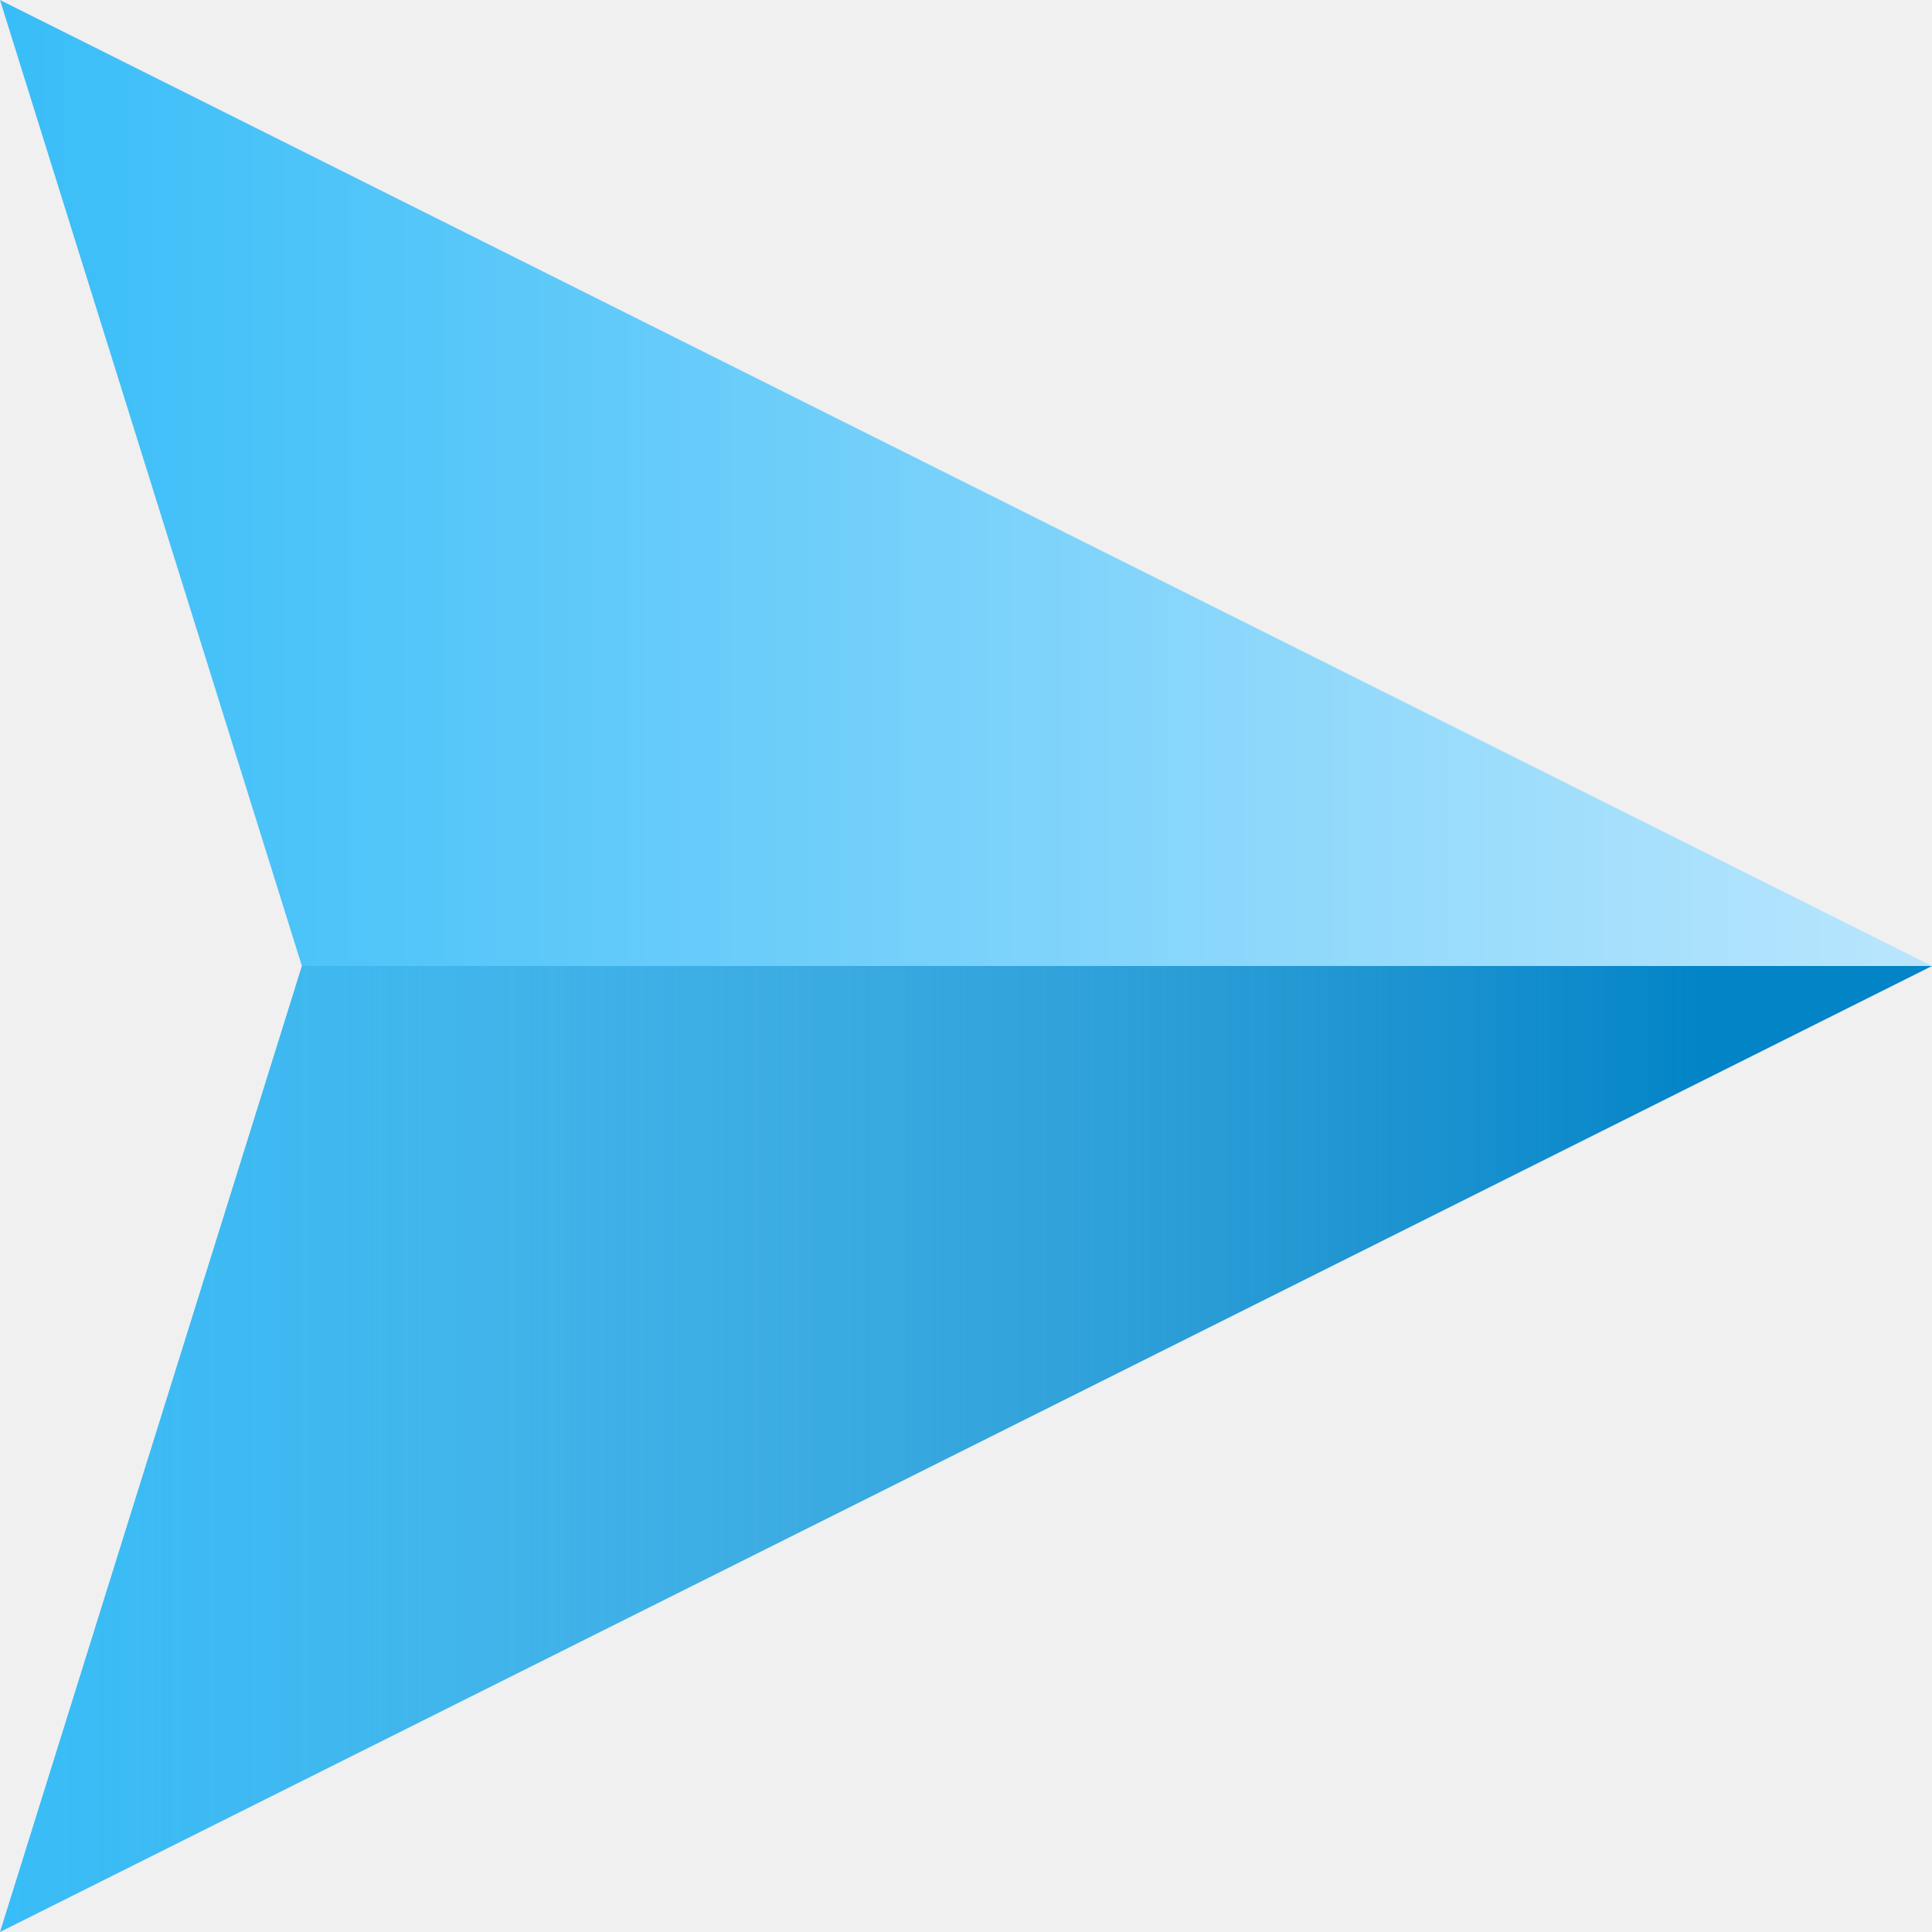
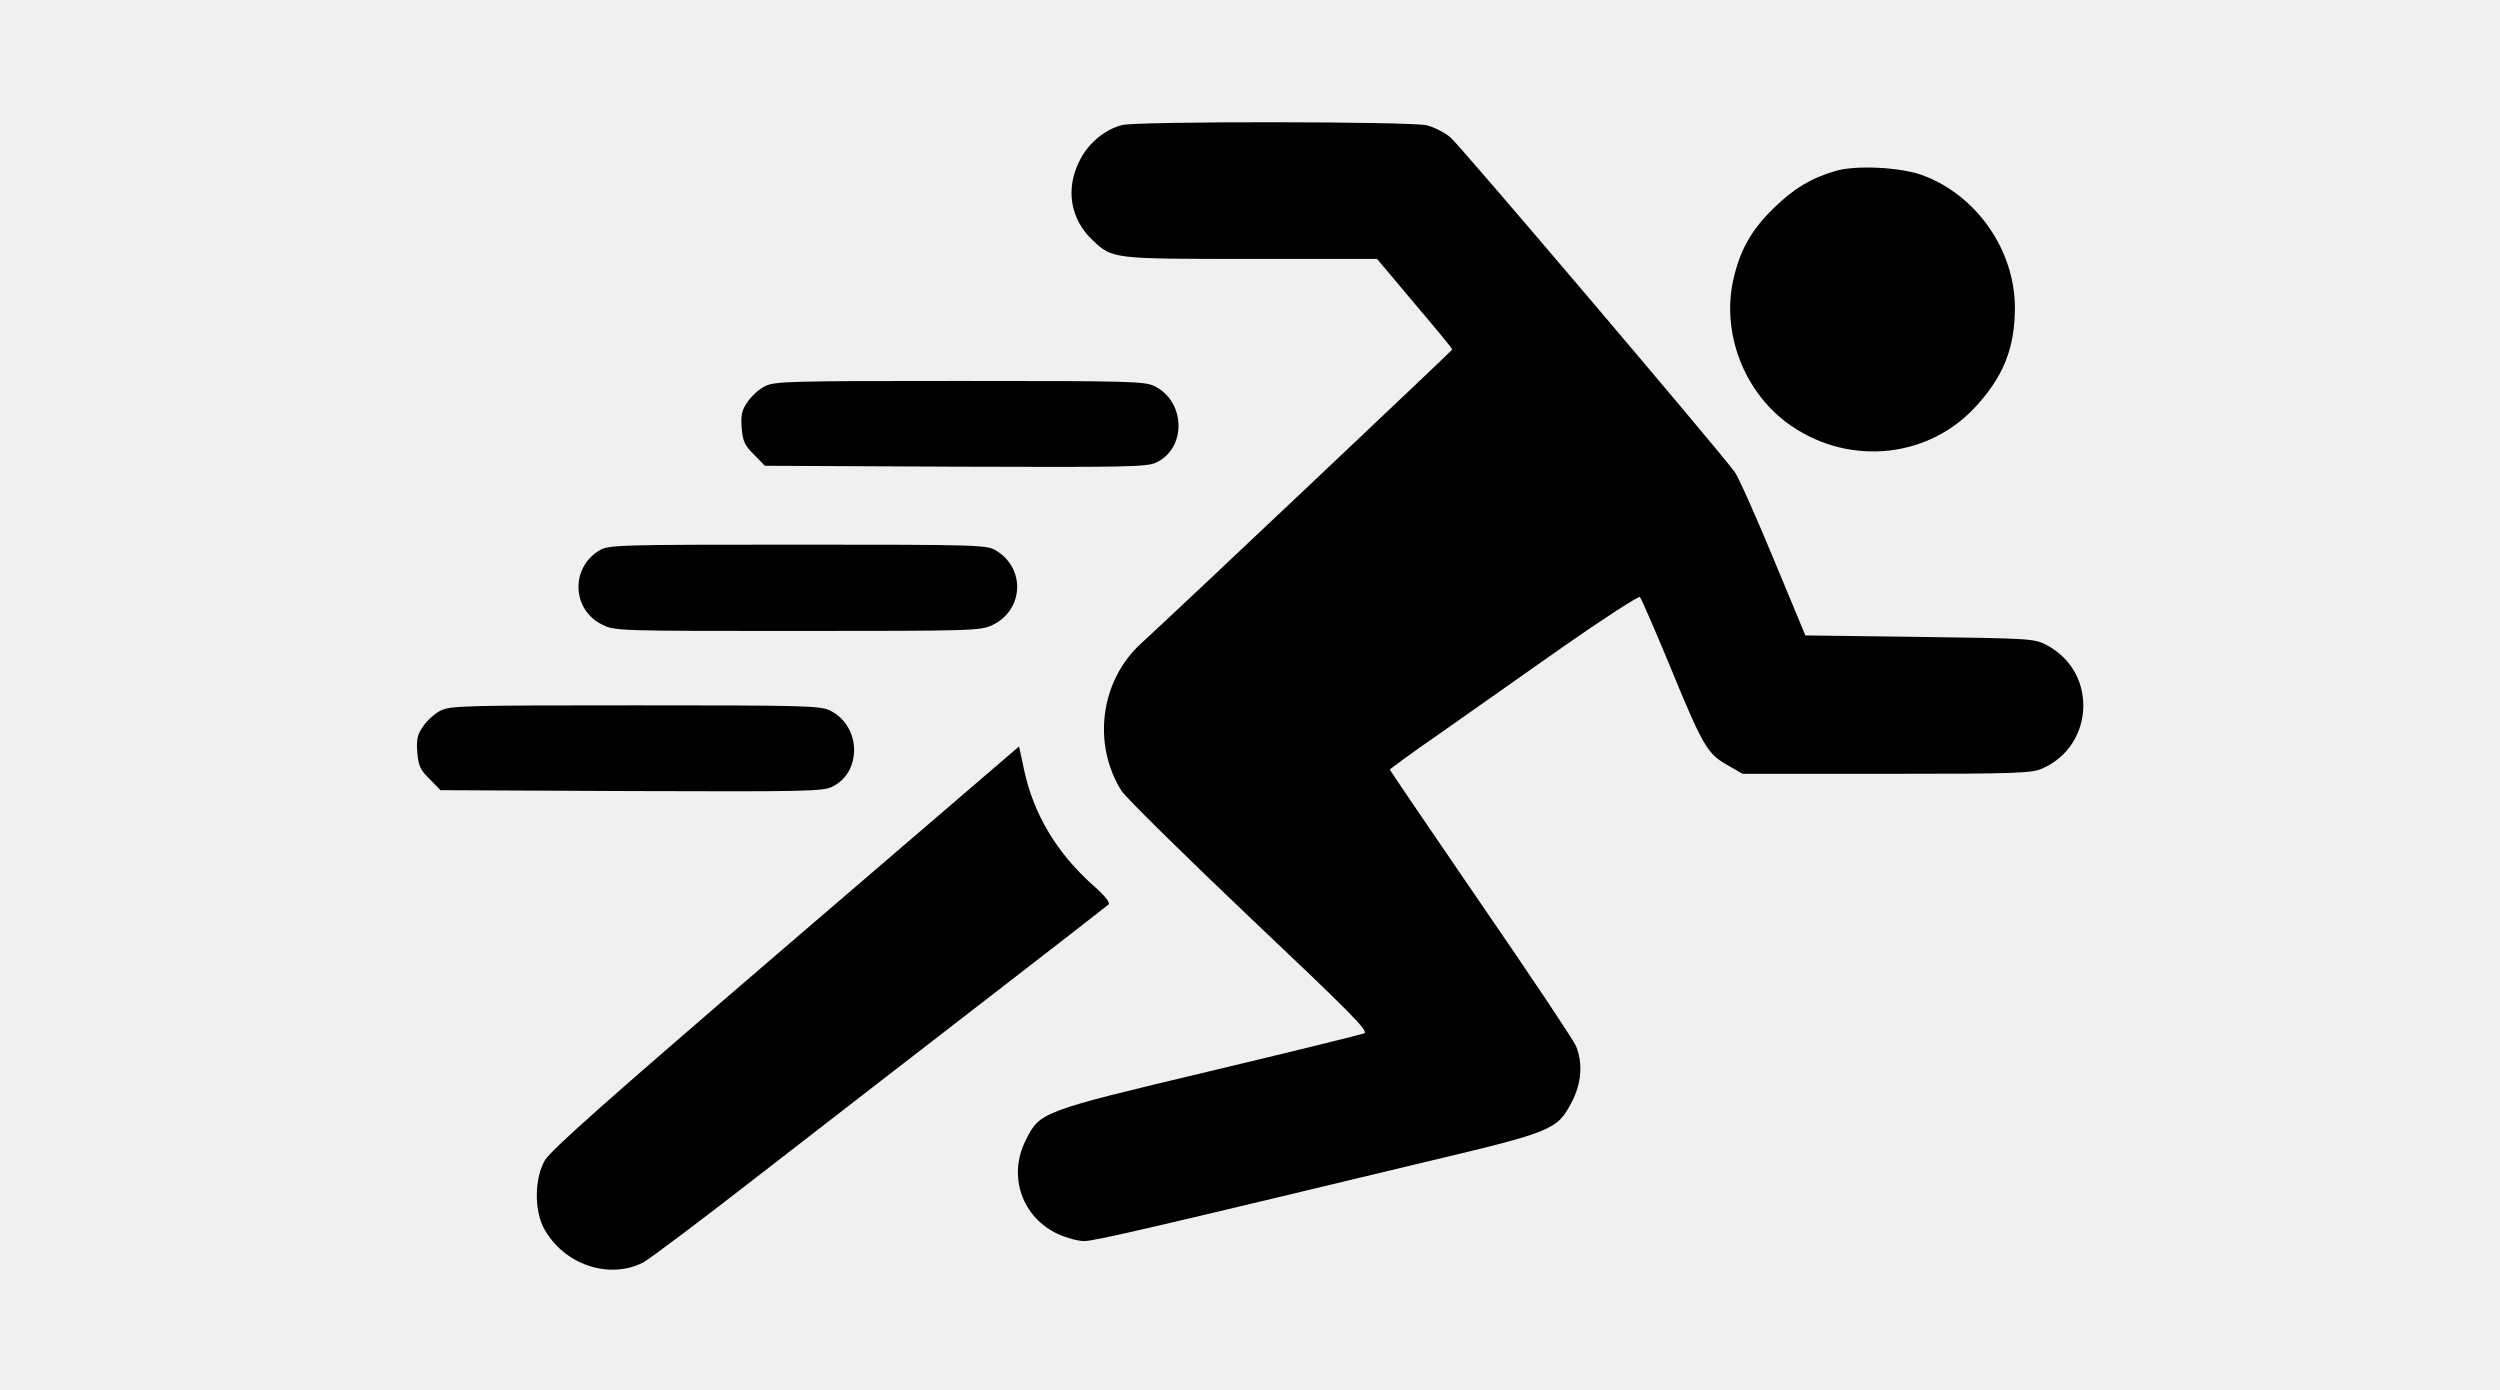
- <svg xmlns="http://www.w3.org/2000/svg" xmlns:xlink="http://www.w3.org/1999/xlink" width="32" height="32" viewBox="0 0 32 32">
-   <defs>
-     <linearGradient x1="50%" y1="0%" x2="50%" y2="100%" id="icon2-b">
-       <stop stop-color="#BAE6FD" offset="0%" />
-       <stop stop-color="#38BDF8" offset="100%" />
-     </linearGradient>
-     <linearGradient x1="50%" y1="25.718%" x2="50%" y2="100%" id="icon2-c">
-       <stop stop-color="#0284C7" offset="0%" />
-       <stop stop-color="#0284C7" stop-opacity="0" offset="100%" />
-     </linearGradient>
-     <path id="icon2-a" d="M16 0l16 32-16-5-16 5z" />
-   </defs>
-   <g transform="rotate(90 16 16)" fill="none" fill-rule="evenodd">
-     <mask id="icon2-d" fill="#fff">
-       <use xlink:href="#icon2-a" />
-     </mask>
-     <use fill="url(#icon2-b)" xlink:href="#icon2-a" />
-     <path fill="url(#icon2-c)" mask="url(#icon2-d)" d="M16-6h20v38H16z" />
+ <svg xmlns="http://www.w3.org/2000/svg" version="1.0" width="840pt" height="467pt" viewBox="0 0 840 467" preserveAspectRatio="xMidYMid meet">
+   <g transform="translate(0,467) scale(0.1,-0.1)" fill="#000000" stroke="none">
+     <path d="M3771 4250 c-57 -14 -114 -60 -143 -119 -49 -95 -32 -197 43 -268 67 -63 65 -63 532 -63 l424 0 126 -150 c70 -82 127 -152 127 -154 0 -3 -916 -869 -1048 -990 -135 -125 -162 -336 -64 -493 15 -23 209 -214 431 -425 337 -319 401 -383 385 -390 -10 -4 -245 -62 -522 -128 -567 -135 -568 -136 -616 -232 -60 -120 -12 -258 108 -314 28 -13 68 -24 89 -24 35 0 219 43 1160 269 416 99 430 105 479 200 32 61 37 130 13 187 -8 19 -152 235 -320 479 -168 245 -305 447 -305 449 0 2 73 56 163 118 89 63 276 194 415 292 140 98 258 174 262 170 5 -5 49 -107 99 -227 112 -273 127 -299 194 -337 l52 -30 485 0 c449 0 488 2 525 19 83 38 134 117 135 209 0 88 -45 163 -124 205 -40 21 -53 22 -425 27 l-385 5 -108 260 c-59 142 -117 273 -130 290 -59 80 -923 1097 -954 1123 -20 17 -56 35 -80 41 -50 13 -969 14 -1023 1z" />
+     <path d="M6169 4096 c-83 -24 -143 -60 -210 -126 -77 -75 -114 -144 -136 -244 -37 -175 35 -366 179 -475 195 -146 465 -127 630 46 98 104 138 201 138 339 0 192 -127 376 -307 444 -72 28 -225 36 -294 16z" />
+     <path d="M2570 3372 c-19 -9 -45 -33 -58 -52 -20 -29 -23 -44 -20 -88 4 -45 10 -59 42 -90 l36 -37 641 -3 c574 -2 644 -1 674 14 102 48 99 204 -5 256 -32 17 -85 18 -655 18 -570 0 -623 -1 -655 -18z" />
+     <path d="M2013 2820 c-97 -59 -91 -200 11 -249 41 -21 57 -21 656 -21 593 0 615 1 655 20 105 51 111 190 12 250 -31 19 -55 20 -667 20 -612 0 -636 -1 -667 -20z" />
+     <path d="M1480 2282 c-19 -9 -45 -33 -58 -52 -20 -29 -23 -44 -20 -88 4 -45 10 -59 42 -90 l36 -37 641 -3 c574 -2 644 -1 674 14 102 48 99 204 -5 256 -32 17 -85 18 -655 18 -570 0 -623 -1 -655 -18z" />
+     <path d="M2640 1489 c-611 -525 -790 -684 -810 -719 -34 -60 -35 -165 -3 -226 65 -122 218 -175 334 -116 19 10 194 141 389 293 195 151 537 416 760 588 223 172 409 317 415 322 6 6 -13 30 -52 64 -123 110 -200 239 -232 388 l-17 79 -784 -673z" />
  </g>
</svg>
